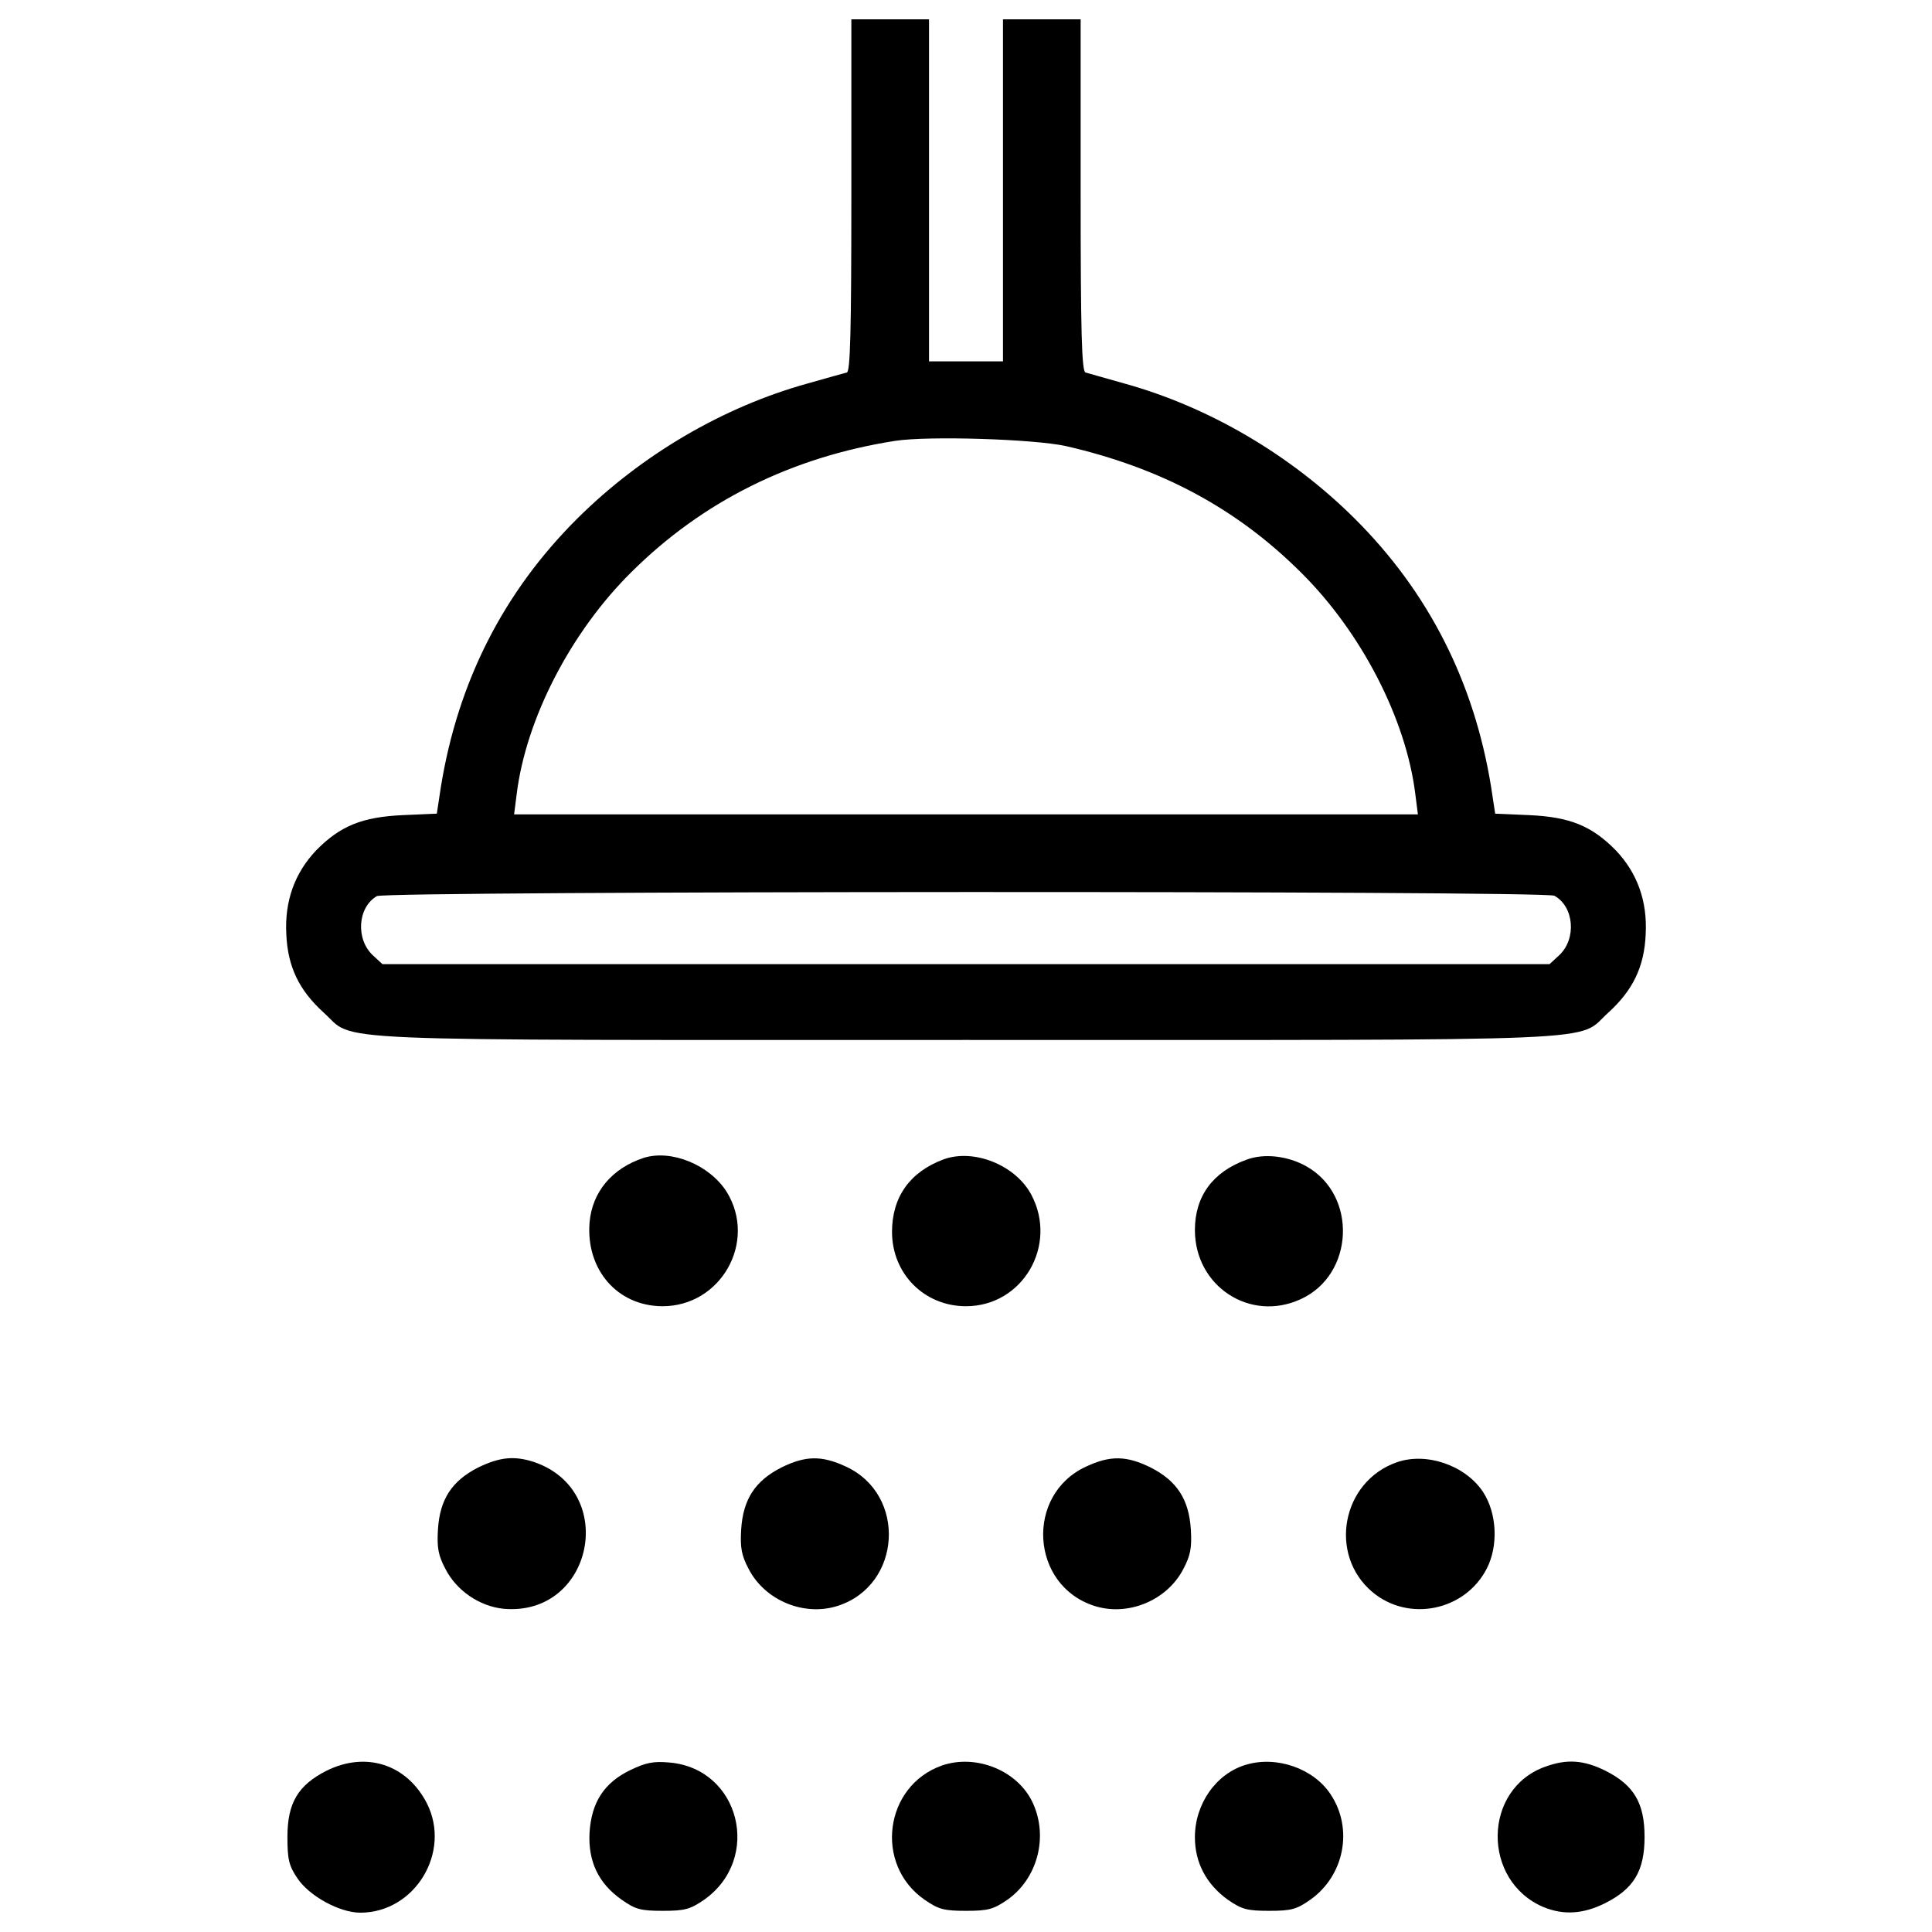
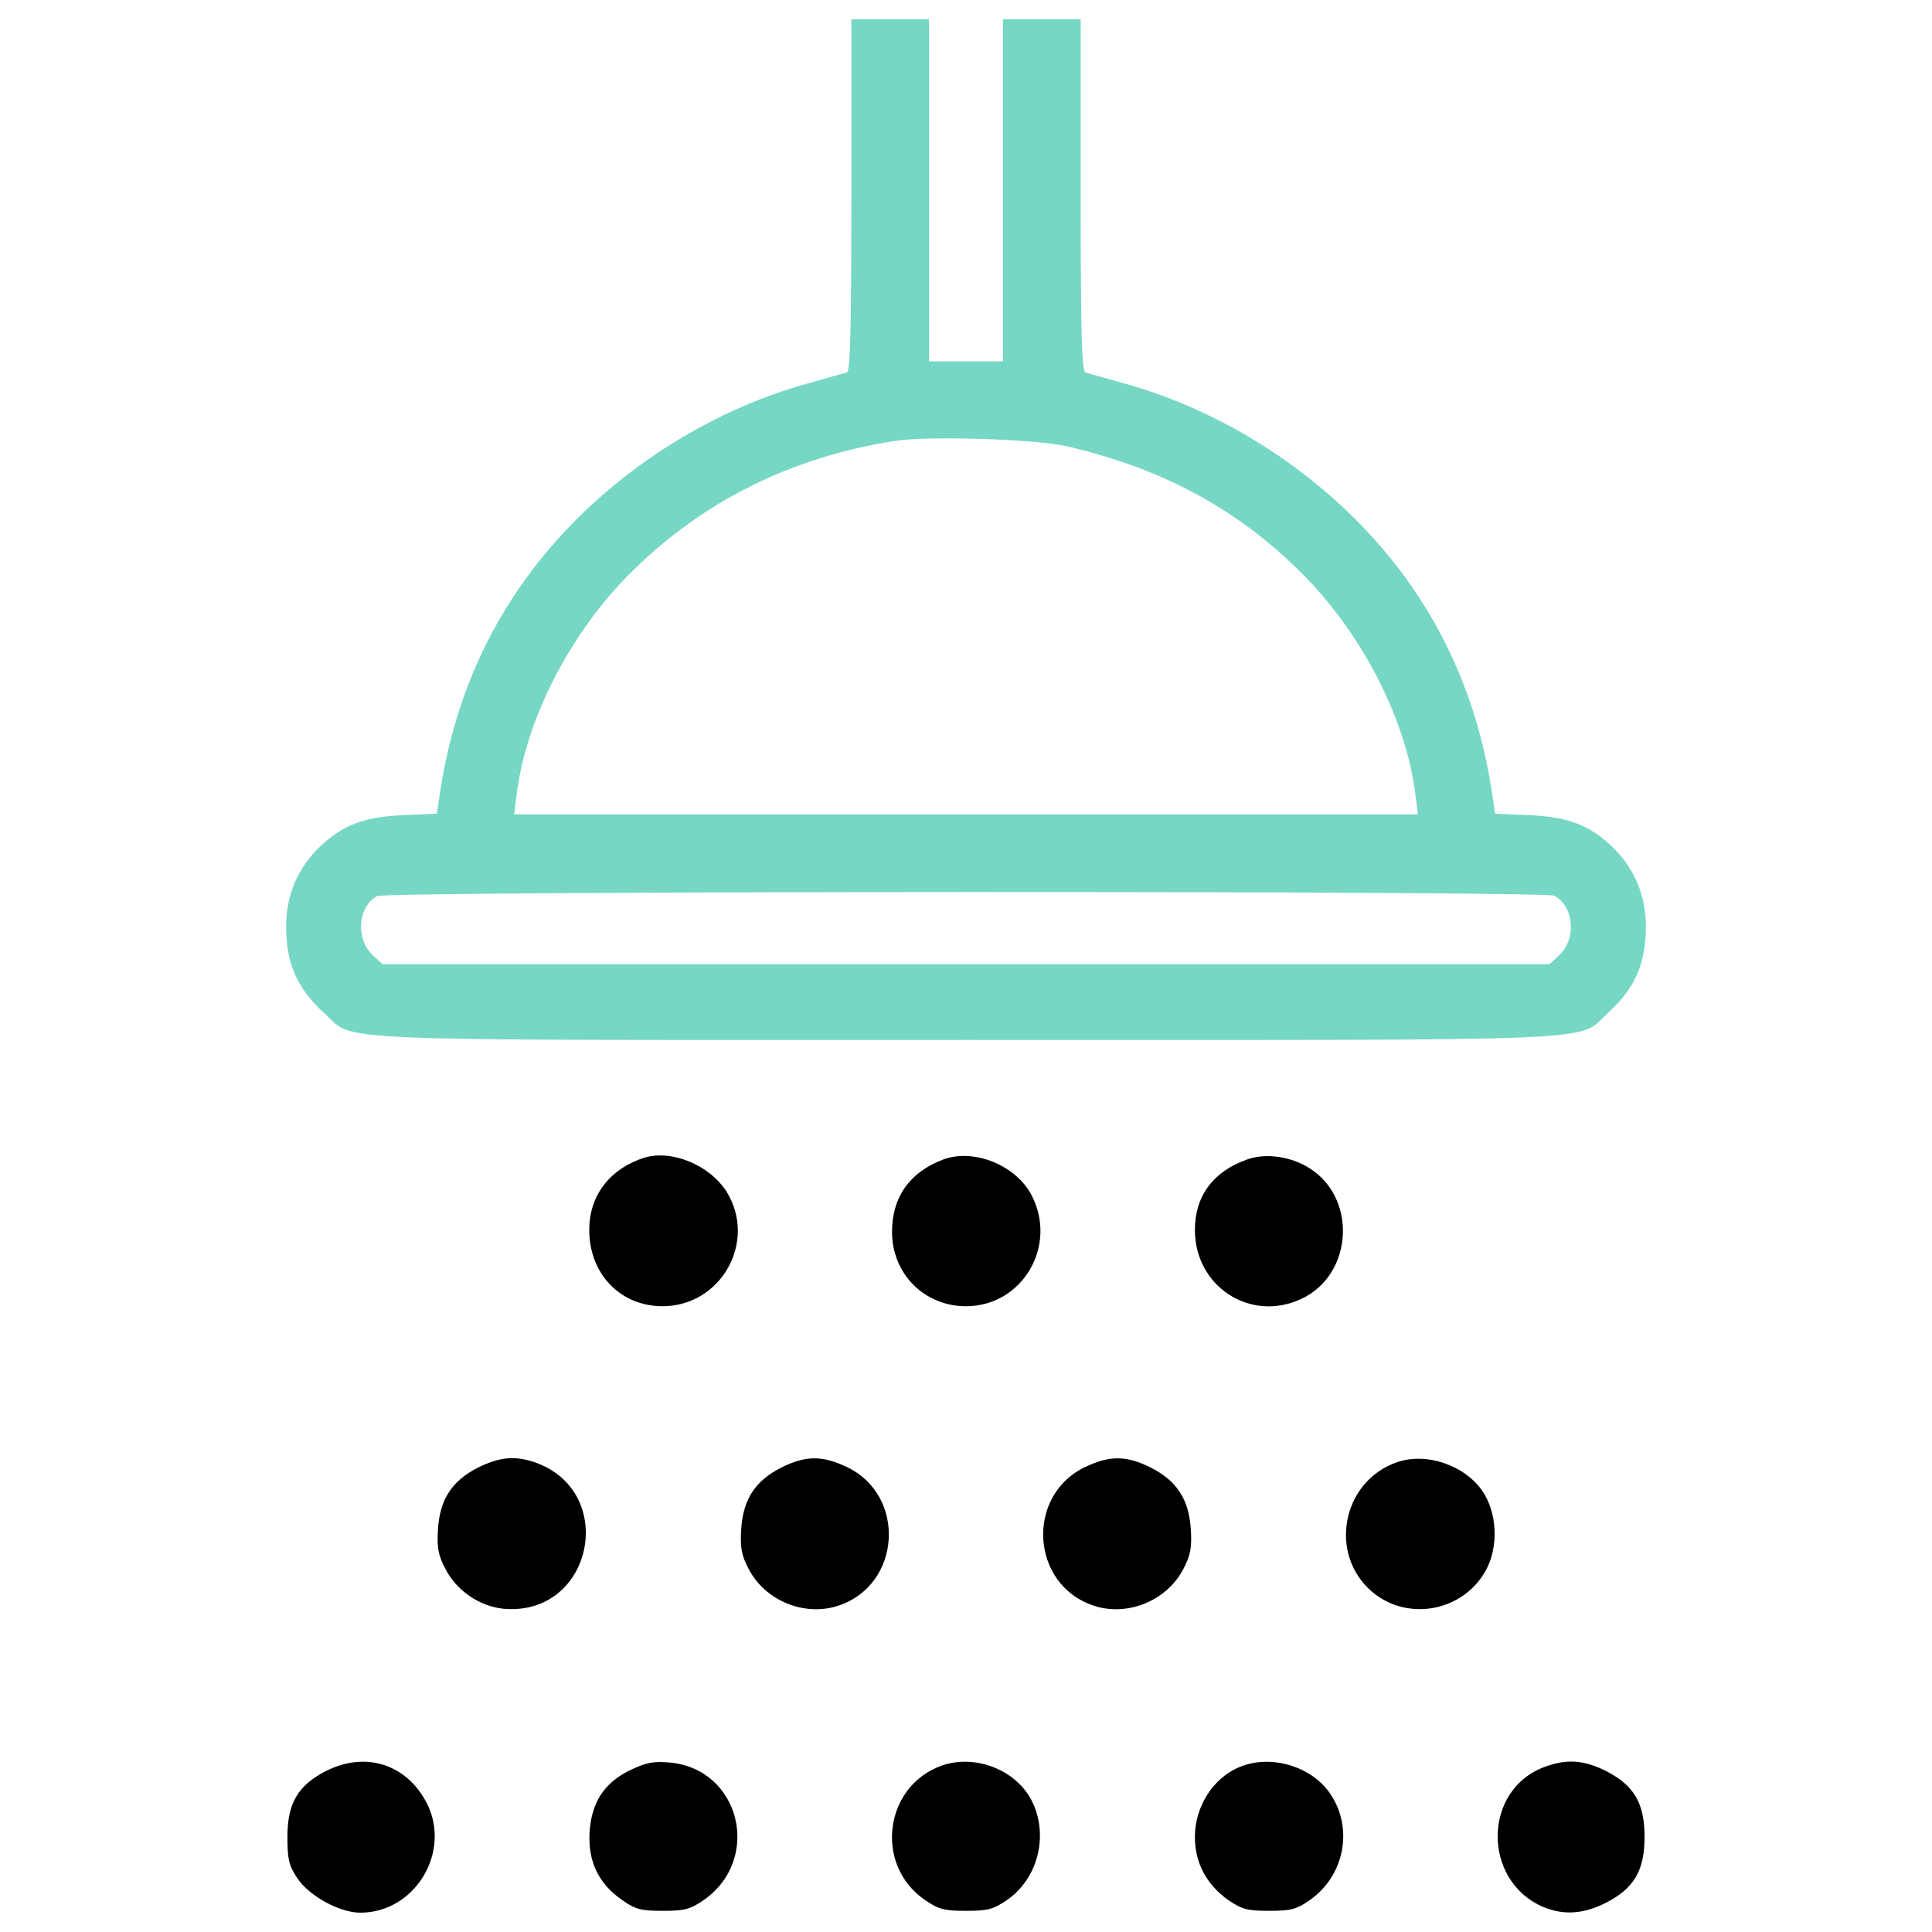
<svg xmlns="http://www.w3.org/2000/svg" version="1.1" x="0px" y="0px" viewBox="0 0 1000 1000" enable-background="new 0 0 1000 1000" xml:space="preserve">
  <g>
    <g transform="translate(0,512) scale(0.1,-0.1)">
-       <path d="M4406.6,4110.8c0-712-5.7-911.1-23-918.7c-13.4-3.8-105.3-28.7-204.8-57.4c-434.5-120.6-857.5-367.5-1190.6-698.6c-380.9-379-618.2-844.1-706.3-1389.6L2261,908.6l-176.1-7.7c-210.5-9.6-323.5-55.5-447.9-181.8c-111-116.7-164.6-262.2-155-436.4c7.7-168.4,67-289,193.3-403.9c170.4-153.1-95.7-141.6,3324.7-141.6c3420.4,0,3154.4-11.5,3324.7,141.6C8451-6.3,8510.4,114.3,8518,282.7c9.6,174.2-44,319.6-155,436.4c-124.4,126.3-237.4,172.3-447.9,181.8l-176.1,7.7l-21,137.8c-88,545.5-325.4,1010.6-706.3,1389.6c-333,331.1-756.1,578.1-1190.5,698.6c-99.5,28.7-191.4,53.6-202.9,57.4c-19.1,7.7-24.9,206.7-24.9,918.7V5020h-201h-201v-884.3v-886.2H5000h-191.4v886.2V5020h-201h-201V4110.8z M5516.8,2811.2c491.9-112.9,882.4-321.6,1215.4-652.7c313.9-310.1,545.5-759.9,593.4-1148.4l13.4-105.3H5000H2661l13.4,105.3c47.9,388.5,279.5,838.3,593.4,1148.4c367.5,365.6,826.9,595.3,1364.7,679.5C4804.8,2864.8,5350.3,2847.5,5516.8,2811.2z M8045.3,483.7c101.5-55.5,116.8-222,24.9-308.2l-49.8-45.9H5000H1979.6l-49.8,45.9c-90,84.2-78.5,248.8,21.1,306.3C1998.8,508.5,7993.6,510.5,8045.3,483.7z" />
+       <path fill="#76D7C4" d="M4406.6,4110.8c0-712-5.7-911.1-23-918.7c-13.4-3.8-105.3-28.7-204.8-57.4c-434.5-120.6-857.5-367.5-1190.6-698.6c-380.9-379-618.2-844.1-706.3-1389.6L2261,908.6l-176.1-7.7c-210.5-9.6-323.5-55.5-447.9-181.8c-111-116.7-164.6-262.2-155-436.4c7.7-168.4,67-289,193.3-403.9c170.4-153.1-95.7-141.6,3324.7-141.6c3420.4,0,3154.4-11.5,3324.7,141.6C8451-6.3,8510.4,114.3,8518,282.7c9.6,174.2-44,319.6-155,436.4c-124.4,126.3-237.4,172.3-447.9,181.8l-176.1,7.7l-21,137.8c-88,545.5-325.4,1010.6-706.3,1389.6c-333,331.1-756.1,578.1-1190.5,698.6c-99.5,28.7-191.4,53.6-202.9,57.4c-19.1,7.7-24.9,206.7-24.9,918.7V5020h-201h-201v-884.3v-886.2H5000h-191.4v886.2V5020h-201h-201V4110.8z M5516.8,2811.2c491.9-112.9,882.4-321.6,1215.4-652.7c313.9-310.1,545.5-759.9,593.4-1148.4l13.4-105.3H5000H2661l13.4,105.3c47.9,388.5,279.5,838.3,593.4,1148.4c367.5,365.6,826.9,595.3,1364.7,679.5C4804.8,2864.8,5350.3,2847.5,5516.8,2811.2z M8045.3,483.7c101.5-55.5,116.8-222,24.9-308.2l-49.8-45.9H5000H1979.6l-49.8,45.9c-90,84.2-78.5,248.8,21.1,306.3C1998.8,508.5,7993.6,510.5,8045.3,483.7z" />
      <path d="M3330.9-873.4c-162.7-53.6-266.1-176.1-279.4-335c-19.1-243.1,143.6-430.7,375.1-432.6c304.3-1.9,493.8,333.1,335,591.5C3673.6-909.8,3474.5-827.5,3330.9-873.4z" />
      <path d="M4883.2-881.1c-174.2-65.1-266.1-195.2-266.1-375.2c0-216.3,166.5-384.7,382.8-384.7c292.8,0,476.6,313.9,338.8,576.1C5256.5-909.8,5040.2-823.6,4883.2-881.1z" />
      <path d="M6450.8-883c-174.2-63.2-266-189.5-266-363.7c0-290.9,285.2-478.5,547.4-357.9c277.5,126.3,294.8,537.9,30.6,687.1C6665.2-861.9,6540.8-848.5,6450.8-883z" />
      <path d="M2475.4-2475.5c-135.9-68.9-199.1-164.6-208.6-321.6c-5.7-93.8,1.9-134,38.3-202.9c57.4-112.9,176.1-193.3,298.6-206.7c465.1-44,601,610.6,158.9,759.9C2661-2414.2,2586.4-2421.9,2475.4-2475.5z" />
      <path d="M4044.9-2475.5c-135.9-68.9-199.1-164.6-208.6-321.6c-5.7-93.8,1.9-134,38.3-202.9c84.2-164.6,289-248.8,463.2-191.4c329.2,107.2,356,574.2,42.1,719.7C4253.5-2412.3,4169.3-2414.2,4044.9-2475.5z" />
      <path d="M5620.2-2471.7c-313.9-145.5-287.1-612.5,42.1-719.7c174.2-57.4,379,26.8,463.2,191.4c36.4,68.9,44,109.1,38.3,202.9c-9.6,157-72.7,252.7-208.6,321.6C5830.7-2414.2,5746.5-2412.3,5620.2-2471.7z" />
      <path d="M7229.9-2448.7c-285.2-99.5-356-478.5-126.3-671.8c187.6-157,478.5-97.6,591.4,120.6c61.3,118.7,53.6,287.1-19.1,398.1C7584-2464,7383-2395.1,7229.9-2448.7z" />
      <path d="M1690.6-4045c-147.4-74.6-202.9-166.5-202.9-342.6c0-116.8,7.7-149.3,51.7-214.4c61.2-91.9,218.2-178,325.4-178c283.3,0,472.8,313.9,344.5,566.5C2105.9-4012.5,1895.4-3943.6,1690.6-4045z" />
      <path d="M3263.9-4041.2c-135.9-65.1-202.9-166.5-212.5-325.4c-7.7-147.4,45.9-262.2,166.5-346.4c70.8-49.8,97.6-57.4,212.5-57.4s141.6,7.7,214.4,57.4c300.5,212.5,185.7,677.6-178,710.1C3382.6-3995.2,3344.3-4002.9,3263.9-4041.2z" />
      <path d="M4875.6-4018.2c-298.6-105.3-352.2-513-90-694.8c72.7-49.8,99.5-57.4,214.4-57.4c114.8,0,141.6,7.7,214.4,57.4c155,109.1,212.5,323.5,132.1,499.6C5269.9-4045,5053.6-3957,4875.6-4018.2z" />
      <path d="M6448.9-4014.4c-155-45.9-264.1-202.9-264.1-375.1c0-132.1,59.3-243.1,170.3-323.5c72.8-49.8,99.5-57.4,214.4-57.4s141.7,7.7,212.5,57.4c176.1,124.4,223.9,367.5,105.3,545.5C6799.2-4033.5,6607.8-3966.5,6448.9-4014.4z" />
      <path d="M7999.3-4024c-325.4-114.8-331.1-591.4-9.6-727.3c103.3-42.1,204.8-36.4,319.6,21.1c147.4,74.6,202.9,166.5,202.9,342.6s-55.5,268-202.9,342.6C8196.5-3989.5,8110.3-3983.8,7999.3-4024z" />
    </g>
  </g>
</svg>
